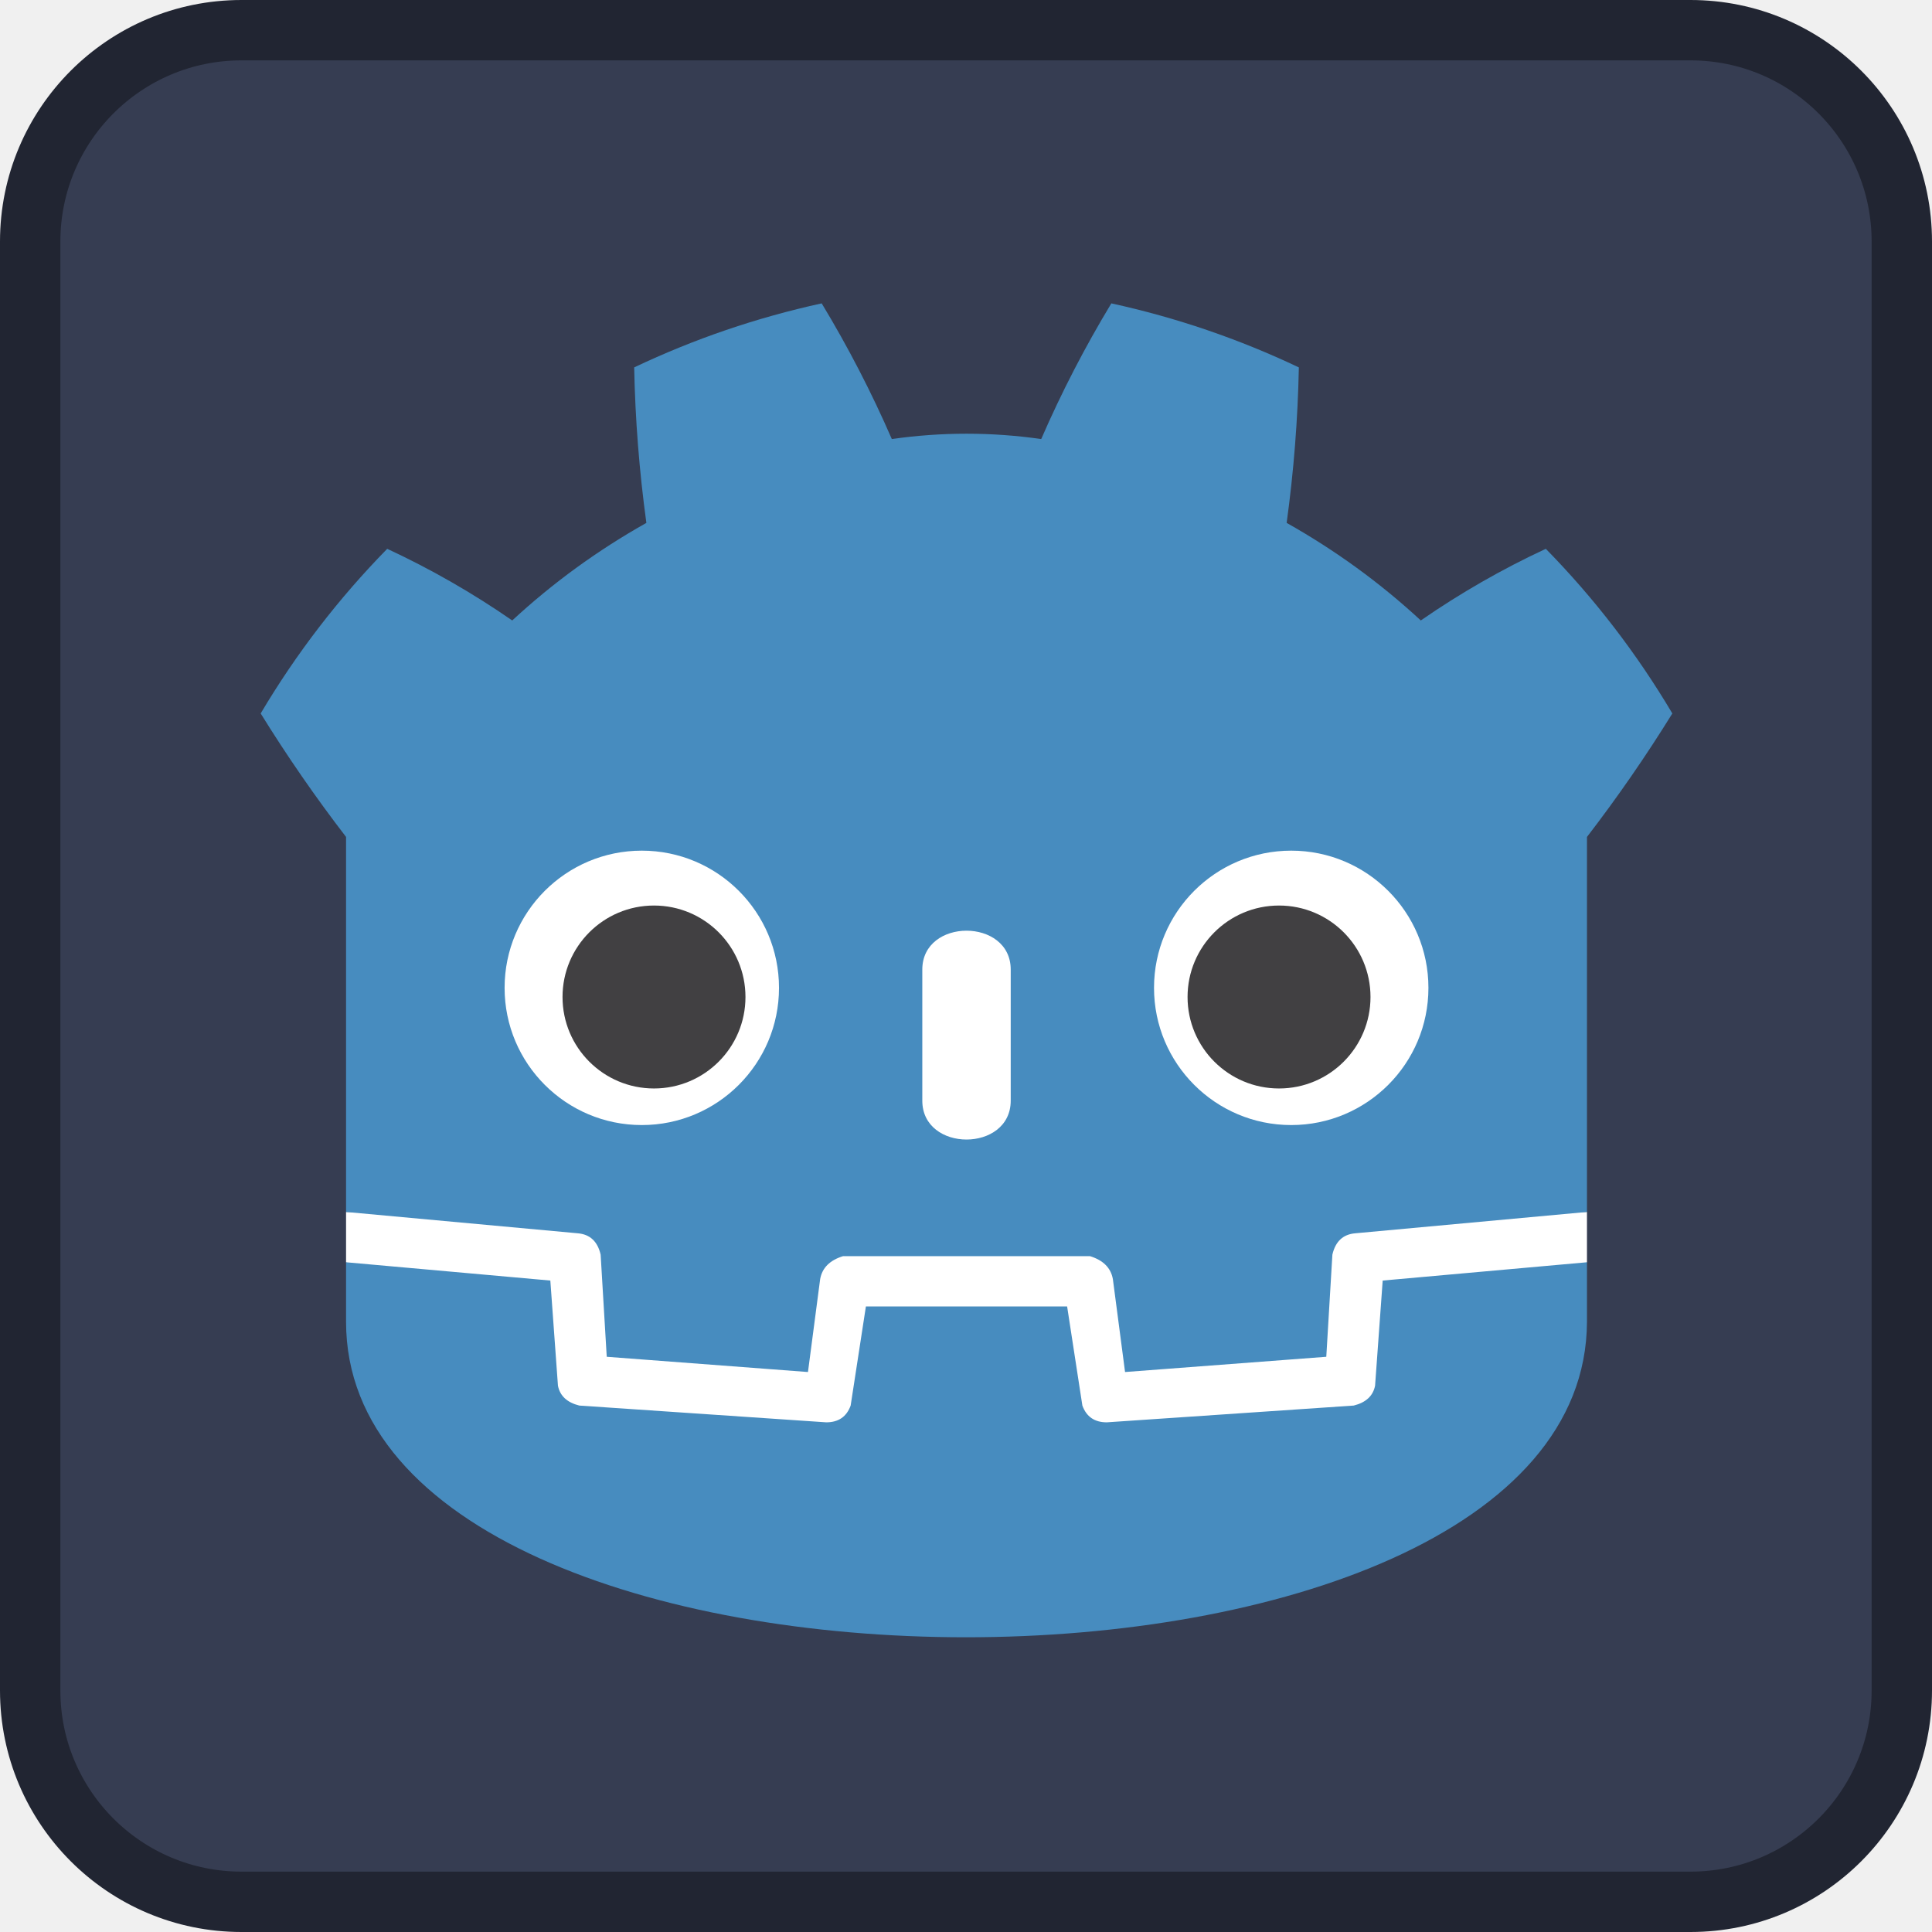
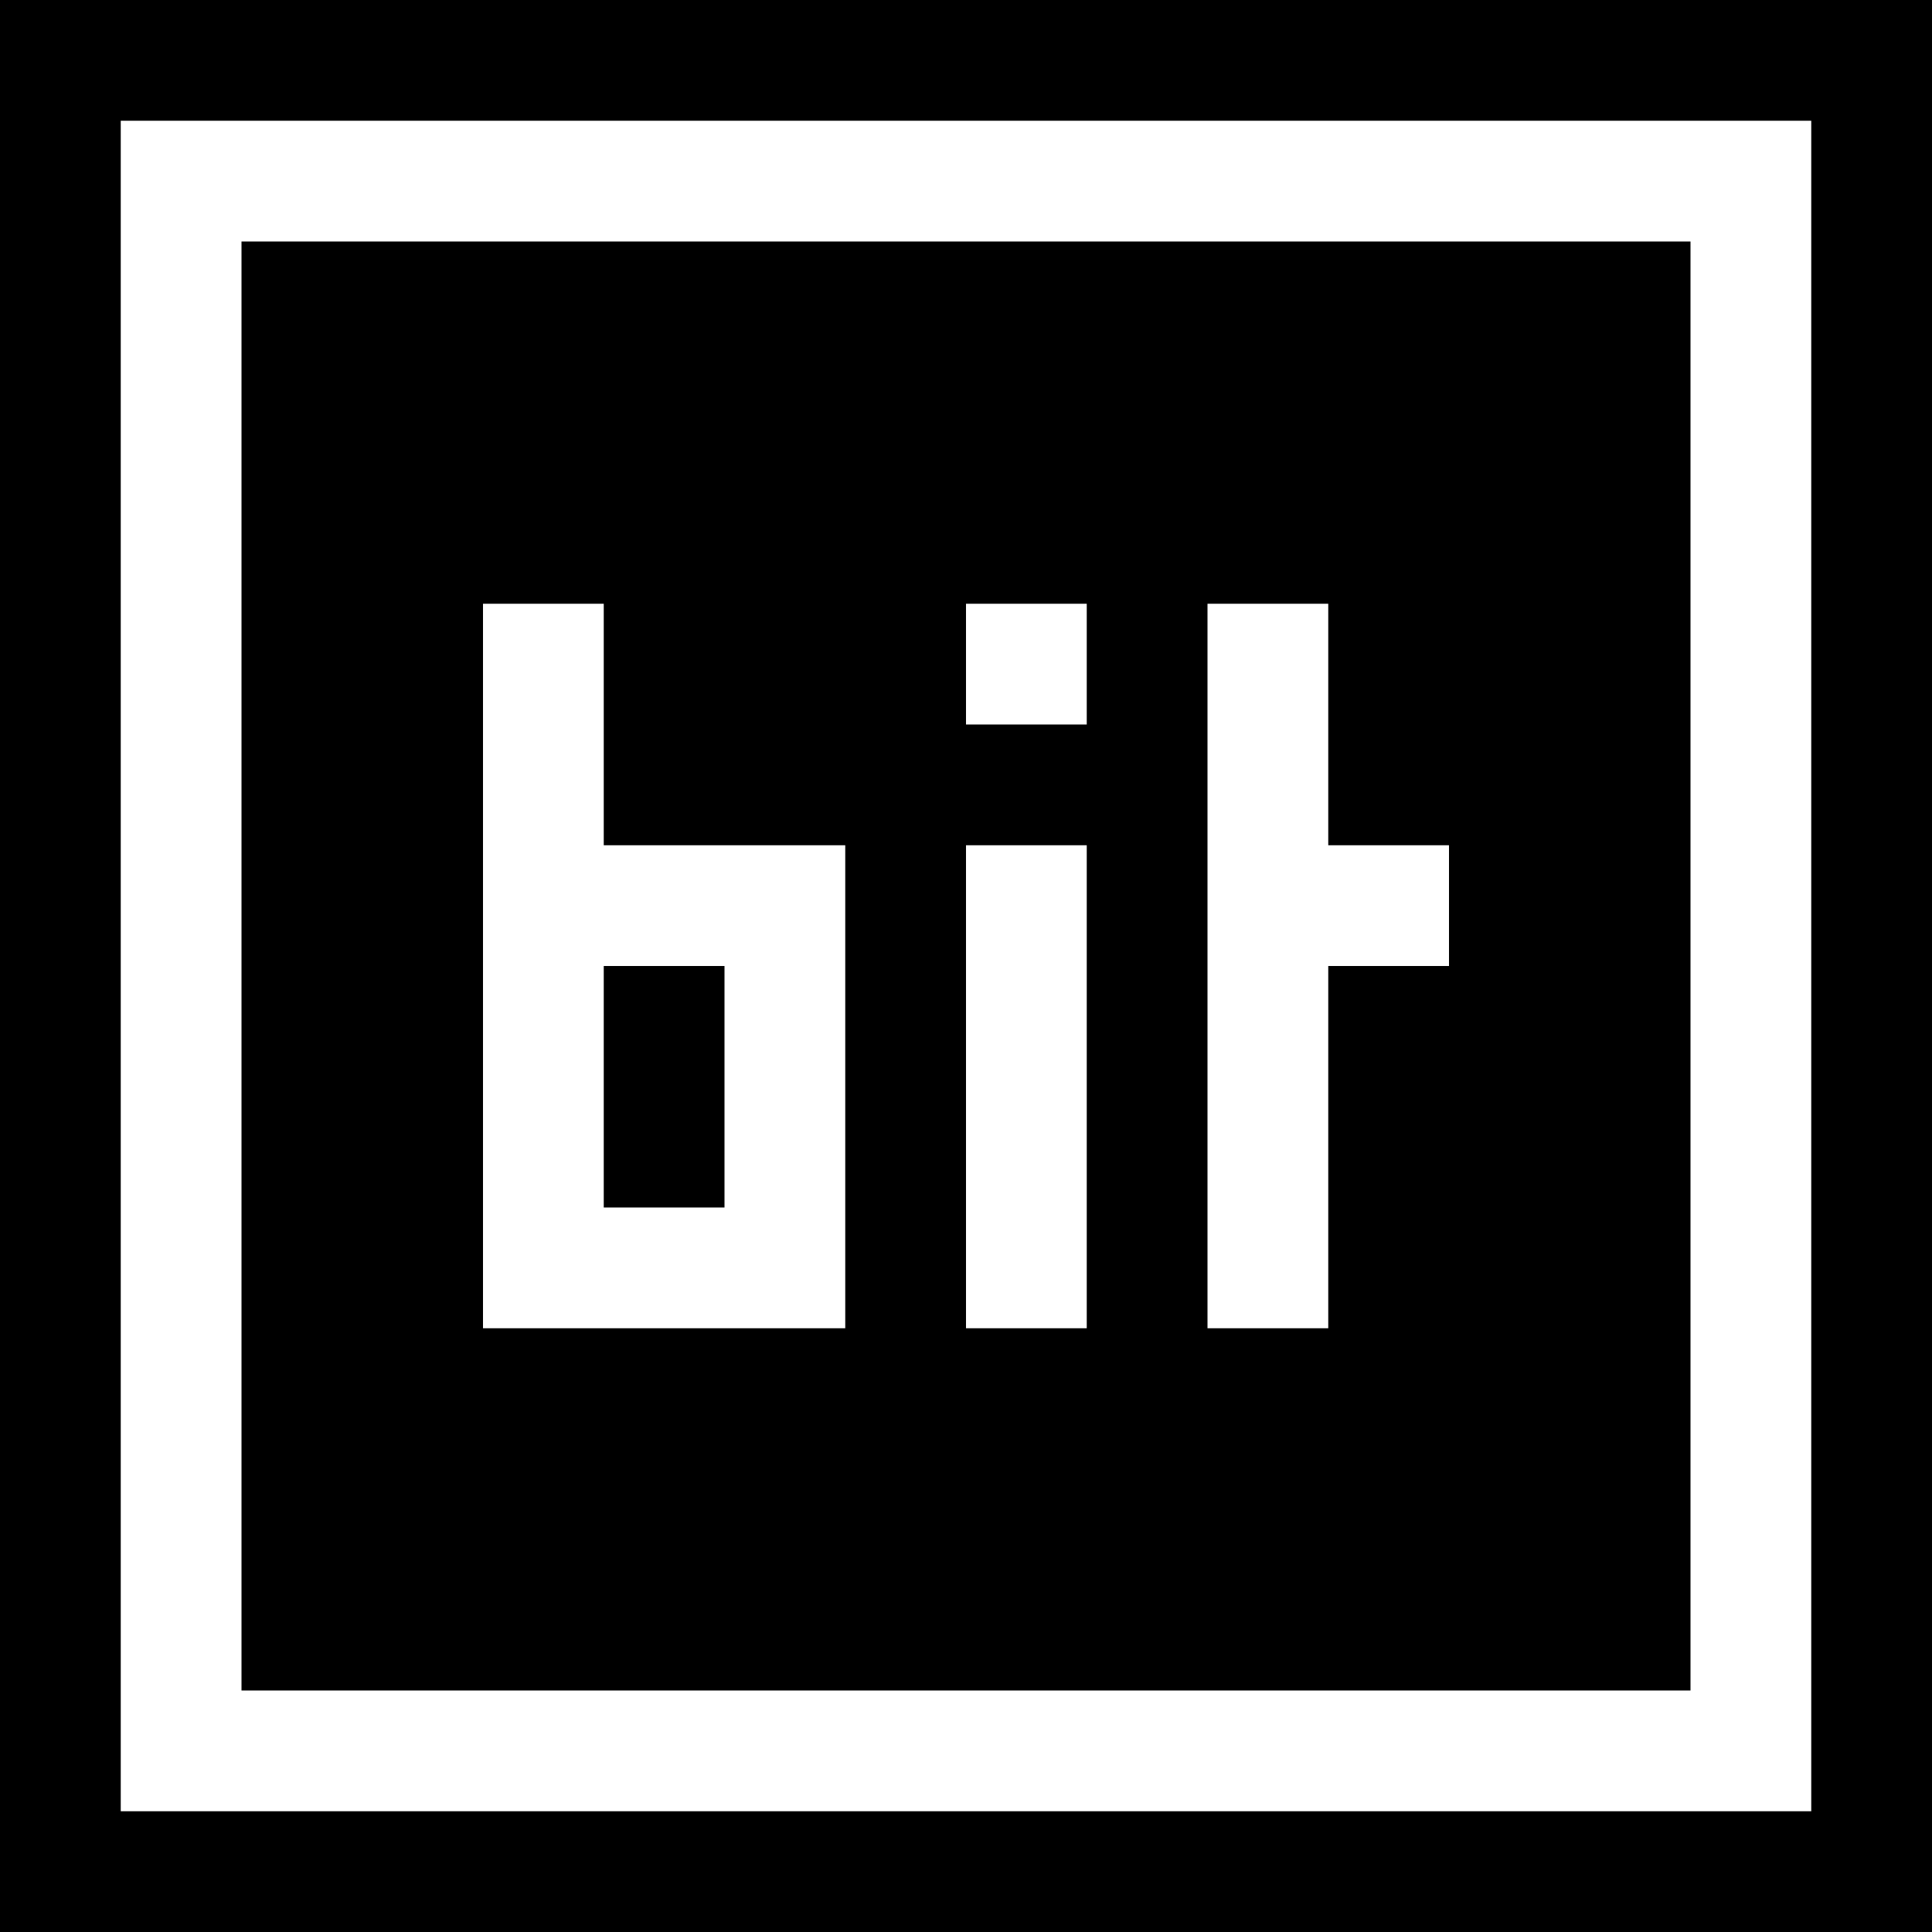
- <svg xmlns="http://www.w3.org/2000/svg" width="128" height="128">
-   <rect width="124" height="124" x="2" y="2" fill="#363d52" stroke="#212532" stroke-width="4" rx="14" />
-   <g fill="#fff" transform="translate(12.322 12.322)scale(.101)">
-     <path d="M105 673v33q407 354 814 0v-33z" />
-     <path fill="#478cbf" d="m105 673 152 14q12 1 15 14l4 67 132 10 8-61q2-11 15-15h162q13 4 15 15l8 61 132-10 4-67q3-13 15-14l152-14V427q30-39 56-81-35-59-83-108-43 20-82 47-40-37-88-64 7-51 8-102-59-28-123-42-26 43-46 89-49-7-98 0-20-46-46-89-64 14-123 42 1 51 8 102-48 27-88 64-39-27-82-47-48 49-83 108 26 42 56 81zm0 33v39c0 276 813 276 814 0v-39l-134 12-5 69q-2 10-14 13l-162 11q-12 0-16-11l-10-65H446l-10 65q-4 11-16 11l-162-11q-12-3-14-13l-5-69z" />
-     <path d="M483 600c0 34 58 34 58 0v-86c0-34-58-34-58 0z" />
-     <circle cx="725" cy="526" r="90" />
-     <circle cx="299" cy="526" r="90" />
-   </g>
-   <g fill="#414042" transform="translate(12.322 12.322)scale(.101)">
-     <circle cx="307" cy="532" r="60" />
-     <circle cx="717" cy="532" r="60" />
-   </g>
+ <svg xmlns="http://www.w3.org/2000/svg" width="128" height="128" viewBox="0 0 128 128" fill="none">
+   <rect width="128" height="128" fill="black" />
+   <path fill-rule="evenodd" clip-rule="evenodd" d="M8 8H16H120V16V120H112H16H8V8ZM16 112H112V16H16V112ZM40 40H32V88H40H48H56V56H48H40V40ZM48 64H40V80H48V64ZM64 56H72V88H64V56ZM72 40H64V48H72V40ZM88 56H96V64H88V88H80V64V56V40H88V56Z" fill="white" />
</svg>
